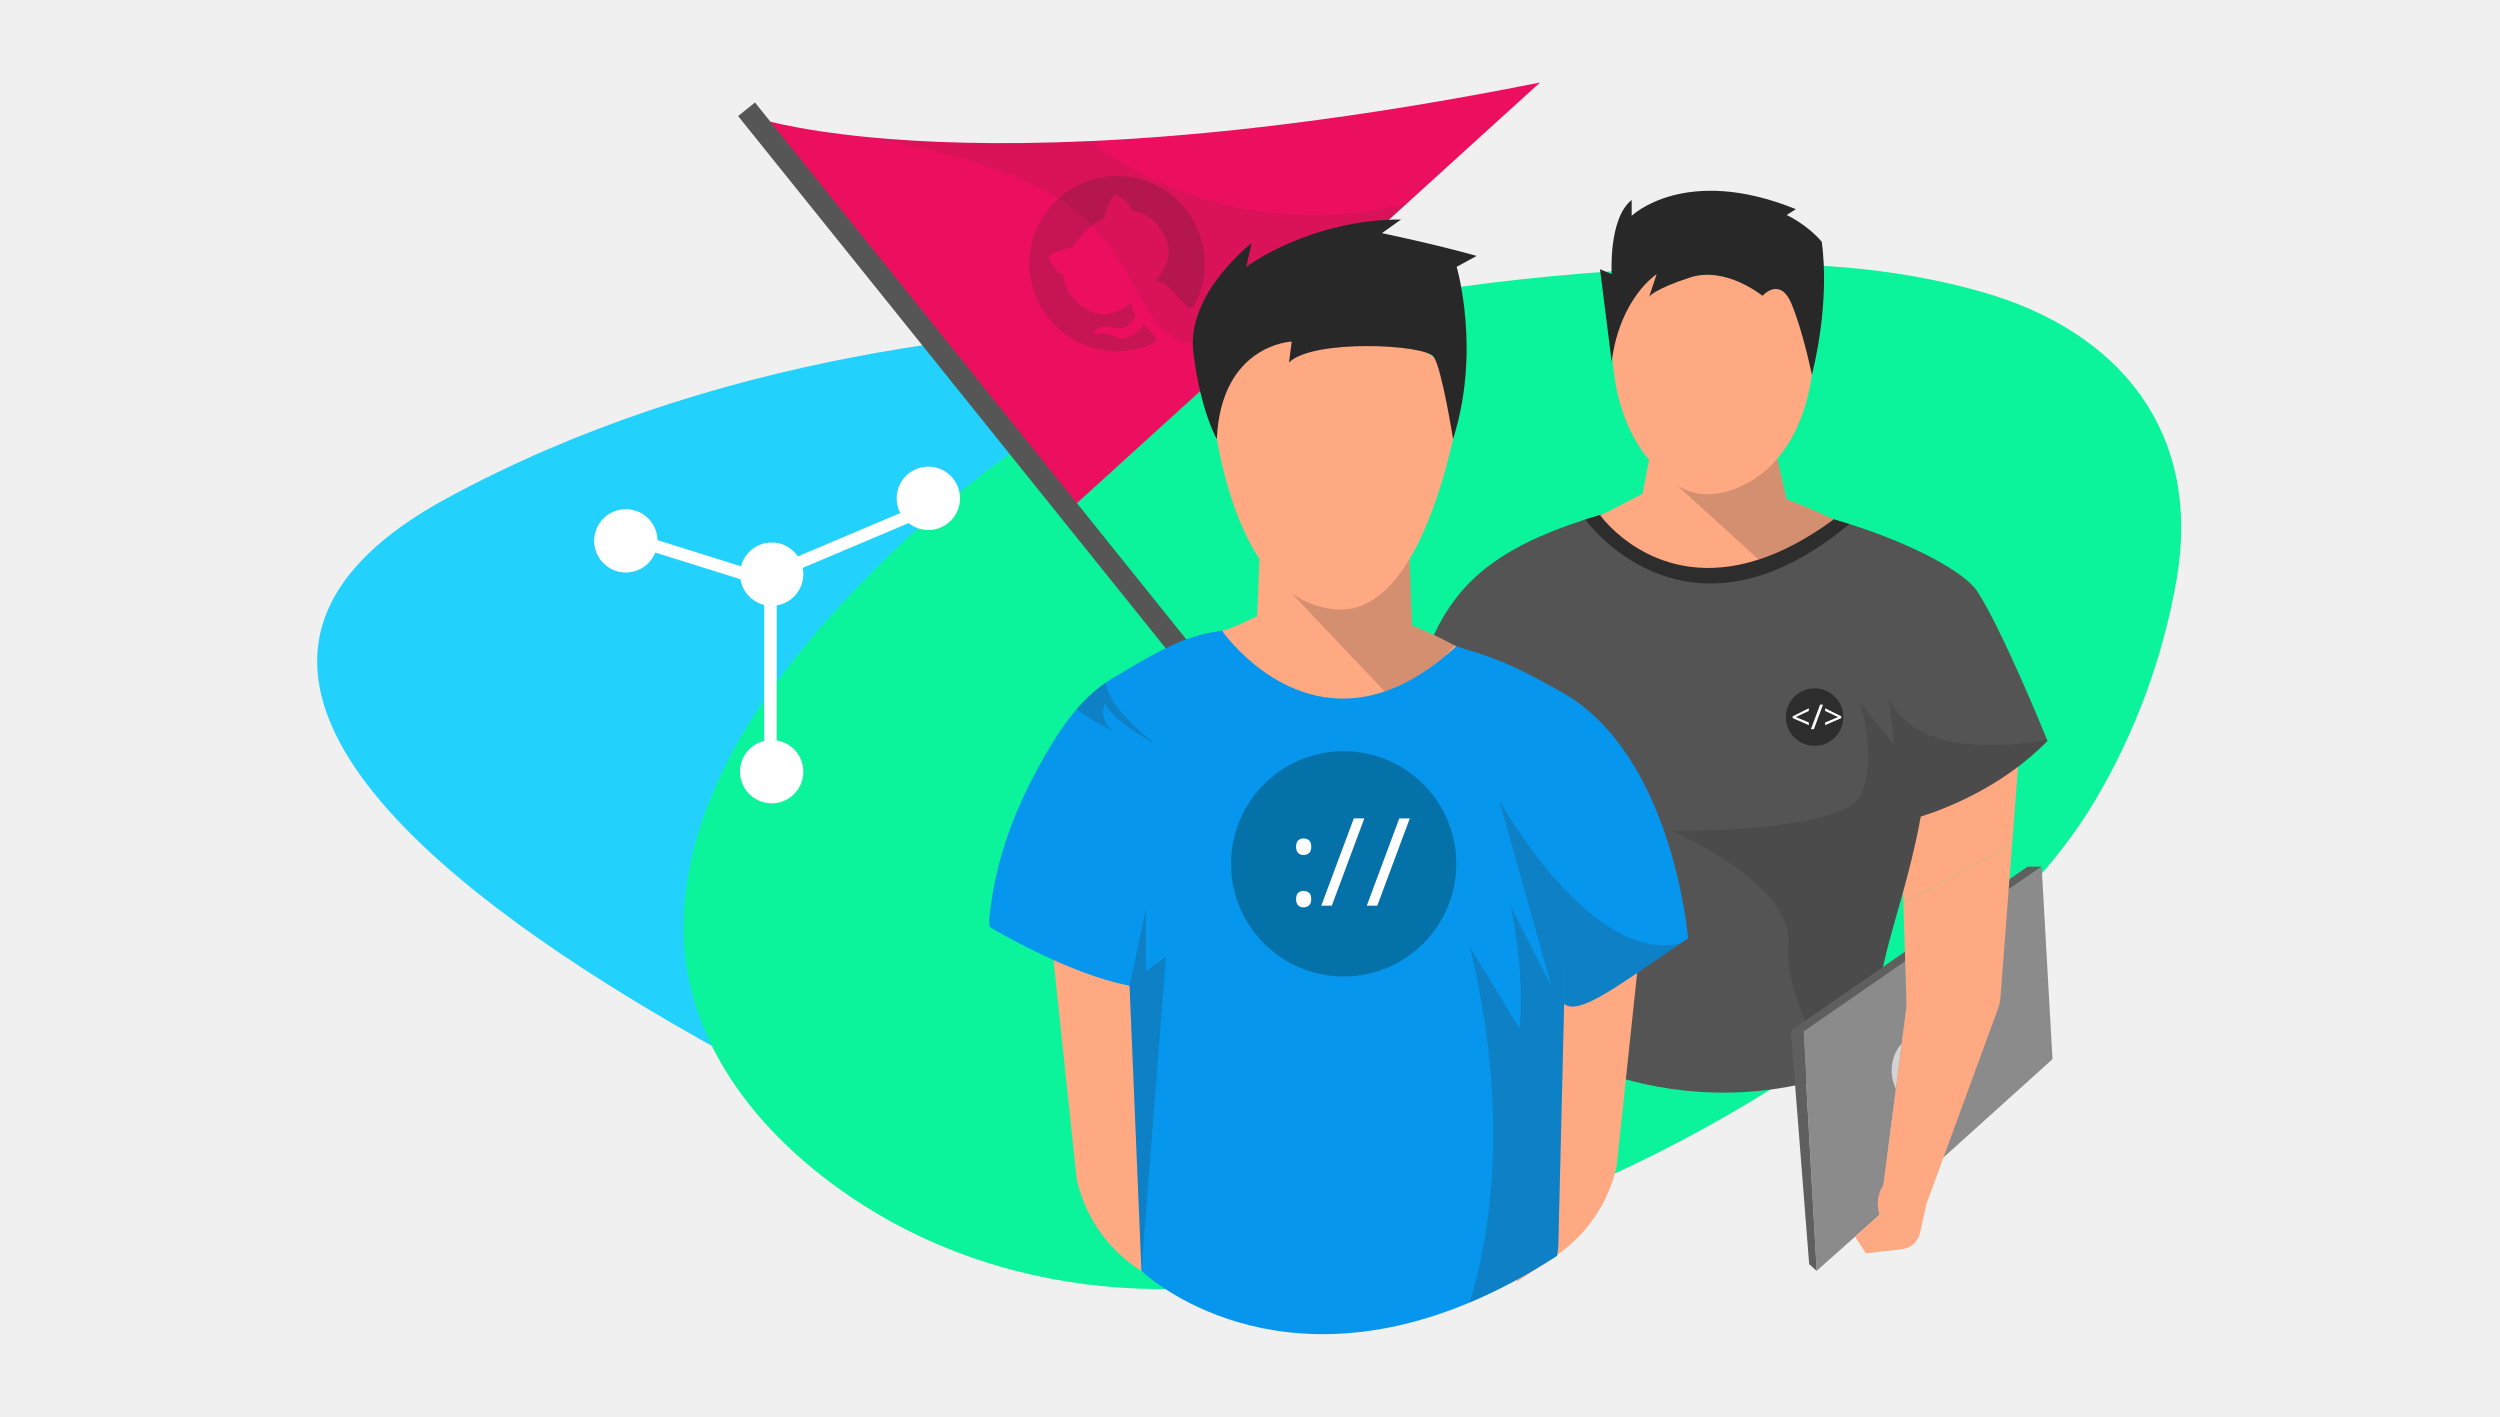
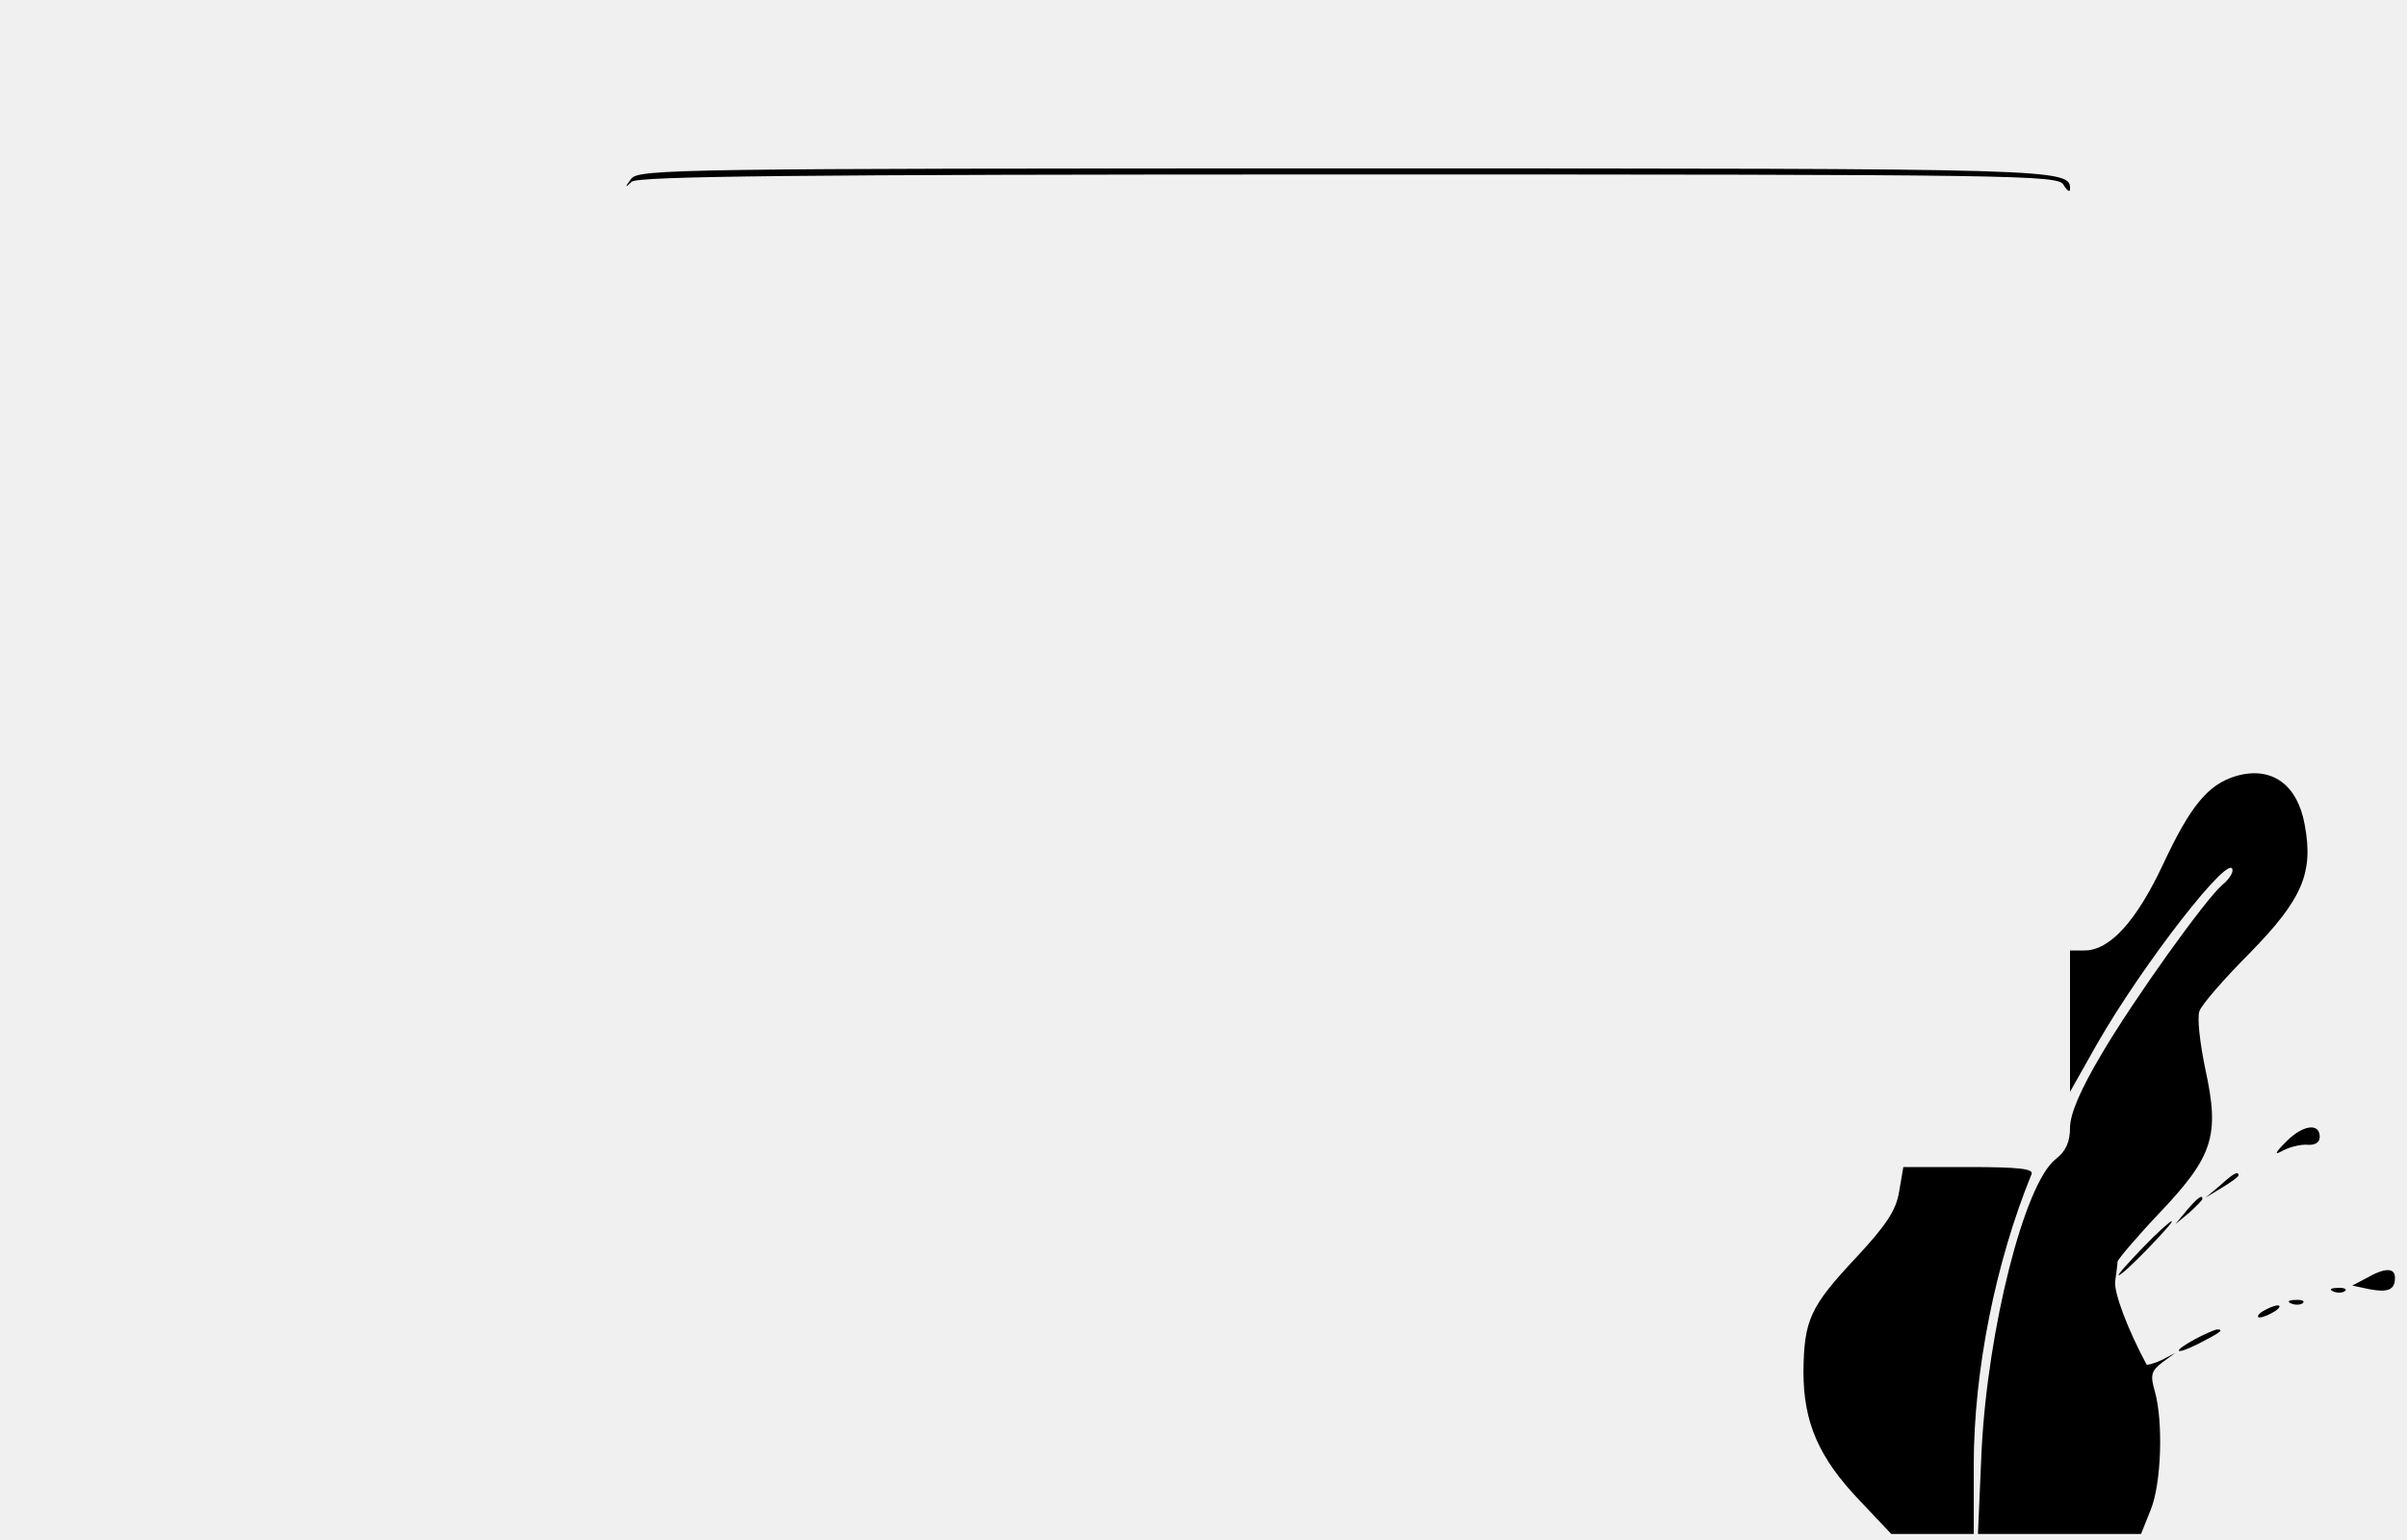
- <svg xmlns="http://www.w3.org/2000/svg" viewBox="0 0 3000 1700">
-   <g>
-     <path d="M1386,1504S-92,939,536,598,1964,434,1964,434Z" style="fill: #22d2fc" />
-     <path d="M2431,1069.56c-86.24,92.38-199,170.24-299.28,233.38-149.44,94.09-313.47,165.15-484.61,208.83-99.19,25.32-199.24,40.35-301.9,33.48-116.41-7.78-229.41-44.14-326-110.05-120.08-81.9-212.57-204.29-197.44-356,13.7-137.34,99.84-259.73,191.43-357.87,124-132.87,276-250,449.16-309.85,188.68-65.19,389.5-83.29,587.66-92.84,110.39-5.32,220.64,1.09,327.7,31.48,166.25,47.19,264.78,168.41,234.24,345.23a785.67,785.67,0,0,1-97,263.85C2492.06,998.06,2463.39,1034.84,2431,1069.56Z" style="fill: #0cf49b" />
-     <polygon points="1281 614 1284.09 611.2 1420.32 780.62 1281 614" style="fill: #ed0f5f" />
-     <path d="M1848,99,1688,244.34l-178.91,162.5-225,204.36L906,141s10.72,3.64,33.17,8.41c22.81,4.86,57.72,10.88,105.81,15.46,63.68,6.06,150.47,9.58,262.83,4.47C1447,163,1625.53,143.43,1848,99Z" style="fill: #ed0f5f" />
-     <rect x="1301.69" y="-16.26" width="25.99" height="1337.41" transform="translate(-118.84 967.23) rotate(-38.78)" style="fill: #565656" />
-     <path d="M1688,244.34l-178.91,162.5A189,189,0,0,1,1483,413c-125,20-94-77-190-158-55.58-46.89-165.39-74.88-248-90.13,63.68,6.06,150.47,9.58,262.83,4.47C1457.23,279.38,1611.56,262.92,1688,244.34Z" style="fill: #282828;opacity: 0.1" />
-     <polygon points="2423 902 2414.52 1013.4 2284.02 1083.11 2280 958 2388 902 2406.84 930.69 2423 902" style="fill: #ffa983" />
-     <path d="M2457,889c-54.8,56.39-125.37,82.5-152.09,90.86-4.23,23.53-9.74,46.79-15.73,70-10.93,42.26-24.9,83.78-33,126.73-3.62,19.12-6.42,38.43-5.92,57.9.08,3,2.94,35,1.75,35.54a432.08,432.08,0,0,1-105.25,33.94,429.83,429.83,0,0,1-45.32,5.93C1986.93,1318.69,1905,1279,1905,1279s-216-452-183-520c28.29-58.31,72.77-101.17,180.07-135.53q8.67-2.79,17.91-5.49,19.23-5.64,41-11c71.91-17.62,161.74-6,239.46,16.23q9.54,2.73,18.83,5.66C2296.18,653.12,2358,686.73,2373,710c29.25,45.3,78.1,164.51,83.51,177.79Z" style="fill: #545454" />
-     <path d="M2219.29,628.89c-179.79,148.78-294.67,23.18-317.22-5.42q8.67-2.79,17.91-5.49,19.23-5.64,41-11c71.91-17.62,161.74-6,239.46,16.23Q2210,626,2219.29,628.89Z" style="fill: #2d2d2d" />
-     <rect x="1470.97" y="849.02" width="268.39" height="268.39" style="fill: none" />
-     <path d="M1720,1293s0,0,0,0S1720,1293,1720,1293Z" style="fill: #282828" />
-     <path d="M2200.46,623.23c-32.79,24.12-62.86,39.4-90.11,48.23C1985.89,711.84,1920,618,1920,618c9.42-2.76,33.34-16.82,51.13-25.48,6.42-3.13,12-5.56,15.89-6.5,8.11-2,16-3.56,23.74-4.73l.38-.06a222.84,222.84,0,0,1,78.73,2c17.23,3.44,35,8.77,54,15.88C2161.4,605.67,2180,613.73,2200.46,623.23Z" style="fill: #ffa983" />
-     <path d="M2260,777l6.76,60.82C2252.88,807.81,2260,777,2260,777Z" style="fill: #545454" />
-     <path d="M2457,889c-54.8,56.39-125.37,82.5-152.09,90.86-4.23,23.53-9.74,46.79-15.73,70-10.93,42.26-24.9,83.78-33,126.73-3.62,19.12-6.42,38.43-5.92,57.9.08,3,2.94,35,1.75,35.54a434.38,434.38,0,0,1-52.81,20.76c-26-45.27-57.36-110.46-53.19-155.76,7-76-140-138-140-138s204,2,226-42c21.77-43.54.45-110.59,0-112l41,51-6.24-56.18c7.15,15.44,19.85,30.68,42,41.39q2.26,1.11,4.68,2.14c29.63,12.77,74.75,17.83,143.12,6.44Z" style="fill: #282828;opacity: 0.2" />
-     <polygon points="2150 626 2062.43 627.88 1964 630 1971.11 592.5 1978.84 551.73 1986 514 2123 508 2124.75 515.66 2132.73 550.51 2143.85 599.11 2150 626" style="fill: #ffa983" />
-     <path d="M2200.46,623.23c-32.79,24.12-62.86,39.4-90.11,48.23l-47.92-43.58-50.25-45.71-1.06-1-31.86-29,0,0-.23-.2h.06l145.69-36.33,34.19-8.53a162.15,162.15,0,0,1-26.21,43.38l11.12,48.6C2161.4,605.67,2180,613.73,2200.46,623.23Z" style="fill: #282828;opacity: 0.2" />
-     <path d="M2176.54,428.31c-1.7,26.16-7.1,53.76-17.6,78.82a162.15,162.15,0,0,1-26.21,43.38,127.85,127.85,0,0,1-25,22.49,131.74,131.74,0,0,1-17.83,10.23c-15.15,7.16-32,11.34-48.68,9.45-.79-.08-1.58-.19-2.36-.3a70.53,70.53,0,0,1-26.63-10.21q-.72-.43-1.44-.9c-12-7.71-22.61-18.33-31.48-29l0,0-.17-.21-.22-.26q-2.16-2.64-4.18-5.25c-22.8-29.51-34.22-66.16-38.52-102.82-.46-3.88-.83-7.77-1.14-11.66-11-140,123-158,123-158s37,6,88,37c14.14,8.59,20.51,27.7,24.46,42.75C2176.81,377.9,2178.16,403.47,2176.54,428.31Z" style="fill: #ffa983" />
-     <path d="M1934,434l-14-111,14,6s-4-67,24-89v19s64-62,197-8l-11,7s24,11,42,32c0,0,11.54,65.08-11.73,160,0,0-10.27-51-24.27-85s-35-10-35-10-44-36-87-22-49,23-49,23l9-27S1944,357,1934,434Z" style="fill: #282828" />
-     <polygon points="2288 1207 2255.55 1457.76 2250.79 1462 2226.12 1483.96 2180 1525 2163.85 1234.53 2286.21 1151.35 2288 1207" style="fill: #8c8b8b" />
-     <polygon points="2164 1238 2180 1525 2171 1517 2149 1237 2433 1040 2450 1040 2164 1238" style="fill: #605f5f" />
-     <ellipse cx="2308.6" cy="1284.5" rx="38.6" ry="44.5" style="fill: #d3d3d3" />
-     <polygon points="2463 1271 2332.16 1388.97 2280 1436 2255.55 1457.76 2288 1207 2286.21 1151.35 2410.44 1066.89 2450 1040 2463 1271" style="fill: #8c8b8b" />
-     <path d="M2414.52,1013.4l-4.08,53.49-9.86,129.46a53.2,53.2,0,0,1-3.29,14.83L2332.16,1389,2312,1444l-8.08,35.69a25,25,0,0,1-21.56,19.33l-43.36,5-12.88-20,24.67-22,5.21-4-.45-.24a40.58,40.58,0,0,1,4.65-35.92L2288,1207l-1.79-55.65-2.19-68.24Z" style="fill: #ffa983" />
-     <circle cx="926" cy="689" r="38" style="fill: #fff" />
-     <circle cx="751" cy="649" r="38" style="fill: #fff" />
-     <circle cx="926" cy="926" r="38" style="fill: #fff" />
-     <circle cx="1114" cy="598" r="38" style="fill: #fff" />
-     <rect x="917" y="689" width="15" height="237" style="fill: #fff" />
-     <rect x="1012" y="531" width="15" height="237" transform="translate(818.53 1841.49) rotate(-112.93)" style="fill: #fff" />
-     <rect x="831" y="553" width="15" height="237" transform="translate(-52.87 1271.05) rotate(-72.61)" style="fill: #fff" />
-     <circle cx="2177.5" cy="860.5" r="34.5" style="fill: #2d2d2d" />
-     <path d="M1258.16,1095.37l33.91,319.81a175.27,175.27,0,0,0,73.45,107.31l46.32,31-10.45-466.92Z" style="fill: #ffa983" />
-     <path d="M1973.82,1080.06l-2.54,24-10.78,101.65-20.6,194.21a175.48,175.48,0,0,1-73.45,107.31l-46.31,31,9.56-426.67.9-40.25Z" style="fill: #ffa983" />
-     <path d="M2025.69,1126l-8.88,6c-79.4,53.95-121.89,86.42-139.82,72.71l2.19-92.93-9.25,384.56-1.4,10.64c-36.8,23.79-71.89,42.19-105.16,56.14-247,103.57-393.69-38.06-393.69-38.06l-.69-19.54-13.52-322.68c-74.5-14-167.07-70-167.28-70.11-3.89-2.36,3-40.62,4-46.08,9.2-49.43,27.33-97.12,51.3-141.24,13.81-25.42,29.19-52,48.52-74.45a182.71,182.71,0,0,1,34.6-31.67q4.18-2.89,8.58-5.5c37.79-22.33,76.39-47.44,120.39-55.29q5.36-1,10.73-1.8c18.91-3,37.62-5.06,55.41-6.44,76.09-5.86,152.71,3.94,225.83,25.28q3.67,1.07,7.35,2.19c51.92,15.73,70.92,26.14,117.71,52C2007.8,904.27,2025.69,1126,2025.69,1126Z" style="fill: #0796ed" />
-     <circle cx="1612.38" cy="1036.59" r="135.18" style="fill: #0471a8" />
-     <path d="M1747.56,775.53q-7,6.49-13.93,12.2a269.72,269.72,0,0,1-34.2,24.34,200.12,200.12,0,0,1-37.77,17.67c-117.48,40-195.34-73-195.34-73,13.16-2.1,28.29-11.31,42.28-17.2,6.11-2.58,12-4.51,17.43-4.93,15.13-1.17,29-2.38,42.3-3.16,8.51-.5,16.78-.82,25-.84,31.07,0,61.46,4.29,101,19.93a512.92,512.92,0,0,1,51.26,24Z" style="fill: #ffa983" />
-     <polygon points="1695.5 780.48 1655.27 778.14 1610.21 775.52 1507.44 769.55 1508.6 739.49 1511.24 671.25 1511.25 670.87 1511.38 667.59 1511.47 664.82 1512.15 647.36 1560.92 644.59 1690.07 637.26 1691.55 676.18 1694.36 750.49 1695.5 780.48" style="fill: #ffa983" />
-     <path d="M1745.62,774.5l-12,13.23a269.72,269.72,0,0,1-34.2,24.34,200.12,200.12,0,0,1-37.77,17.67l-51.45-54.22-41.88-44.12-57.09-60.15L1511,671l.25-.13,49.67-26.28,129.15-7.33,1.48,38.92,2.81,74.31A512.92,512.92,0,0,1,1745.62,774.5Z" style="fill: #282828;opacity: 0.2" />
-     <path d="M1450.59,445.92s10.31,274.59,153.07,285.36c115.9,8.75,152-269,152-269S1637.55,306,1450.59,445.92Z" style="fill: #ffa983" />
-     <path d="M1460.17,526.87S1440.75,494,1432,423s70-131.2,70-131.2l-6.56,28.43s75.44-56.85,185.87-56.85l-23,16.4s63.41,13.12,113.71,27.33L1748,320.18s29.58,100.68-4.35,206.69c0,0-13.15-83.14-23-98.45S1575.23,406.56,1546.8,435l3.28-25.15S1465.38,413.21,1460.17,526.87Z" style="fill: #282828" />
-     <polygon points="1355.46 1182.84 1375.14 1091 1375.14 1165.34 1399.2 1147.85 1369.68 1525.06 1355.46 1182.84" style="fill: #282828;opacity: 0.2" />
-     <path d="M2016.81,1132c-79.4,53.95-121.89,86.42-139.82,72.71l2.19-92.93-9.25,384.56-1.4,10.64c-36.8,23.79-71.89,42.19-105.16,56.14,18.12-56.65,53.52-209.54.31-427.19l59.74,98.3s7.65-62.32-10.93-147.6l49.2,97.31-62.32-223S1909.11,1158.26,2016.81,1132Z" style="fill: #282828;opacity: 0.2" />
-     <path d="M1325.94,843.9s-8.75,17.49,8.75,32.8c0,0-24.38-11.28-42.67-25.74a182.71,182.71,0,0,1,34.6-31.67c2.76,17.26,18.55,41.48,61.64,74.91C1388.26,894.19,1332.5,863.58,1325.94,843.9Z" style="fill: #282828;opacity: 0.2" />
-     <text transform="translate(1544.74 1086.83)" style="font-size: 146.731px;fill: #fff;font-family: Stop, Stop">://</text>
-     <g style="opacity: 0.2">
-       <path d="M1371.25,215.66a104.66,104.66,0,0,0-54.06-2,105.79,105.79,0,0,0-77.29,71.85,104.65,104.65,0,0,0-2,54.07A105.27,105.27,0,0,0,1384.08,412q3.17-2,3.36-4.43a5.35,5.35,0,0,0-1.49-4.22l-5.08-5.37q-4.81-5.07-8.34-8.87l-1.94,2.54a40.16,40.16,0,0,1-5.24,5.52,57.88,57.88,0,0,1-7.62,5.77,21.26,21.26,0,0,1-9.51,3.24,17.37,17.37,0,0,1-10.14-2.06l-3.15-1.38a34.2,34.2,0,0,0-7.91-2.18,16.52,16.52,0,0,0-7.9.24L1318,401a10,10,0,0,1-2.42,0,7.51,7.51,0,0,1-2.21-.57q-1-.42-.57-1.62a8.88,8.88,0,0,1,2.49-3.15l2.28-1.56a20,20,0,0,1,7.2-2.21,22.09,22.09,0,0,1,9.71.69,24.13,24.13,0,0,0,11.39,1.09,16.11,16.11,0,0,0,8.57-3.95,38.92,38.92,0,0,0,5.25-5.81,27.22,27.22,0,0,0,3.11-5.7q-5.34-7.56-4.69-14.89a93.72,93.72,0,0,1-12,7.75,55.86,55.86,0,0,1-13.06,4.85,36.85,36.85,0,0,1-14.31.79,44.07,44.07,0,0,1-15-5.63,68.34,68.34,0,0,1-16-13.13q-11.28-12.13-11.28-28-12.19-5.67-18.31-21.1,2.07-3.61,9.88-6.66a82.3,82.3,0,0,1,12-3.92q4.15-.87,6.78-1.25a98.85,98.85,0,0,1,38.5-35.79l1.57-5.95a73.66,73.66,0,0,1,5.12-13q3.45-6.94,7.1-8.65,15,7.14,19.81,19.71,15.84,1.16,27.12,13.29a69.11,69.11,0,0,1,12,17,42.36,42.36,0,0,1,4.47,15.46,38.26,38.26,0,0,1-1.92,14.22,56,56,0,0,1-5.79,12.67,93.62,93.62,0,0,1-8.6,11.36q9.4-.33,18.44,9.39l19.66,21.15a5.45,5.45,0,0,0,4,1.84q2.37,0,4.61-3a105.35,105.35,0,0,0-61.55-151Z" style="fill: #282828" />
-     </g>
-     <text transform="translate(2149.09 874.99)" style="font-size: 41.279px;fill: #fff;font-family: Stop, Stop">&lt;/&gt;</text>
+ <svg xmlns="http://www.w3.org/2000/svg" version="1.0" width="400pt" height="256pt" viewBox="0 0 400 256" preserveAspectRatio="xMidYMid meet">
+   <g transform="translate(0,256) scale(0.1,-0.1)" fill="#000000" stroke="none">
+     <path d="M1049 2263 c-11 -15 -11 -16 1 -5 11 9 264 12 1192 12 1110 0 1178 -1 1187 -17 6 -10 11 -13 11 -8 1 35 -5 35 -1201 35 -1109 0 -1177 -1 -1190 -17z" />
+     <path d="M3716 1270 c-47 -14 -76 -50 -121 -146 -45 -96 -89 -144 -131 -144 l-24 0 0 -117 0 -118 44 78 c77 135 226 326 226 290 0 -6 -8 -17 -17 -24 -28 -24 -147 -190 -201 -282 -35 -59 -52 -99 -52 -122 0 -23 -7 -39 -24 -52 -52 -41 -113 -283 -123 -485 l-6 -138 135 0 136 0 16 40 c18 44 21 147 7 197 -8 27 -6 34 12 48 l22 16 -23 -12 c-13 -6 -25 -9 -25 -7 -32 60 -54 119 -52 138 2 14 4 29 4 33 1 4 32 41 70 81 89 94 100 128 76 238 -9 43 -14 86 -10 97 3 10 41 54 84 97 87 89 106 133 91 213 -12 67 -55 98 -114 81z" />
+     <path d="M3800 663 c-21 -21 -21 -24 -5 -15 12 6 30 10 40 9 12 -1 20 4 20 13 0 24 -28 20 -55 -7z" />
+     <path d="M3156 579 c-5 -31 -21 -55 -71 -109 -77 -82 -87 -104 -88 -190 0 -84 25 -143 94 -215 l52 -55 68 0 69 0 0 114 c0 157 36 337 96 484 4 9 -20 12 -104 12 l-109 0 -7 -41z" />
+     <path d="M3689 589 l-24 -20 28 17 c15 9 27 18 27 20 0 8 -8 4 -31 -17z" />
+     <path d="M3634 548 l-19 -23 23 19 c12 11 22 21 22 23 0 8 -8 2 -26 -19z" />
+     <path d="M3560 485 c-24 -25 -42 -45 -39 -45 3 0 25 20 49 45 24 25 42 45 39 45 -3 0 -25 -20 -49 -45z" />
+     <path d="M3932 435 l-23 -12 28 -6 c32 -6 43 -1 43 19 0 17 -17 17 -48 -1z" />
+     <path d="M3878 413 c7 -3 16 -2 19 1 4 3 -2 6 -13 5 -11 0 -14 -3 -6 -6z" />
+     <path d="M3808 393 c7 -3 16 -2 19 1 4 3 -2 6 -13 5 -11 0 -14 -3 -6 -6z" />
+     <path d="M3760 380 c-8 -5 -10 -10 -5 -10 6 0 17 5 25 10 8 5 11 10 5 10 -5 0 -17 -5 -25 -10z" />
+     <path d="M3648 334 c-39 -21 -35 -28 5 -8 37 19 44 24 31 24 -5 -1 -21 -8 -36 -16z" />
  </g>
</svg>
